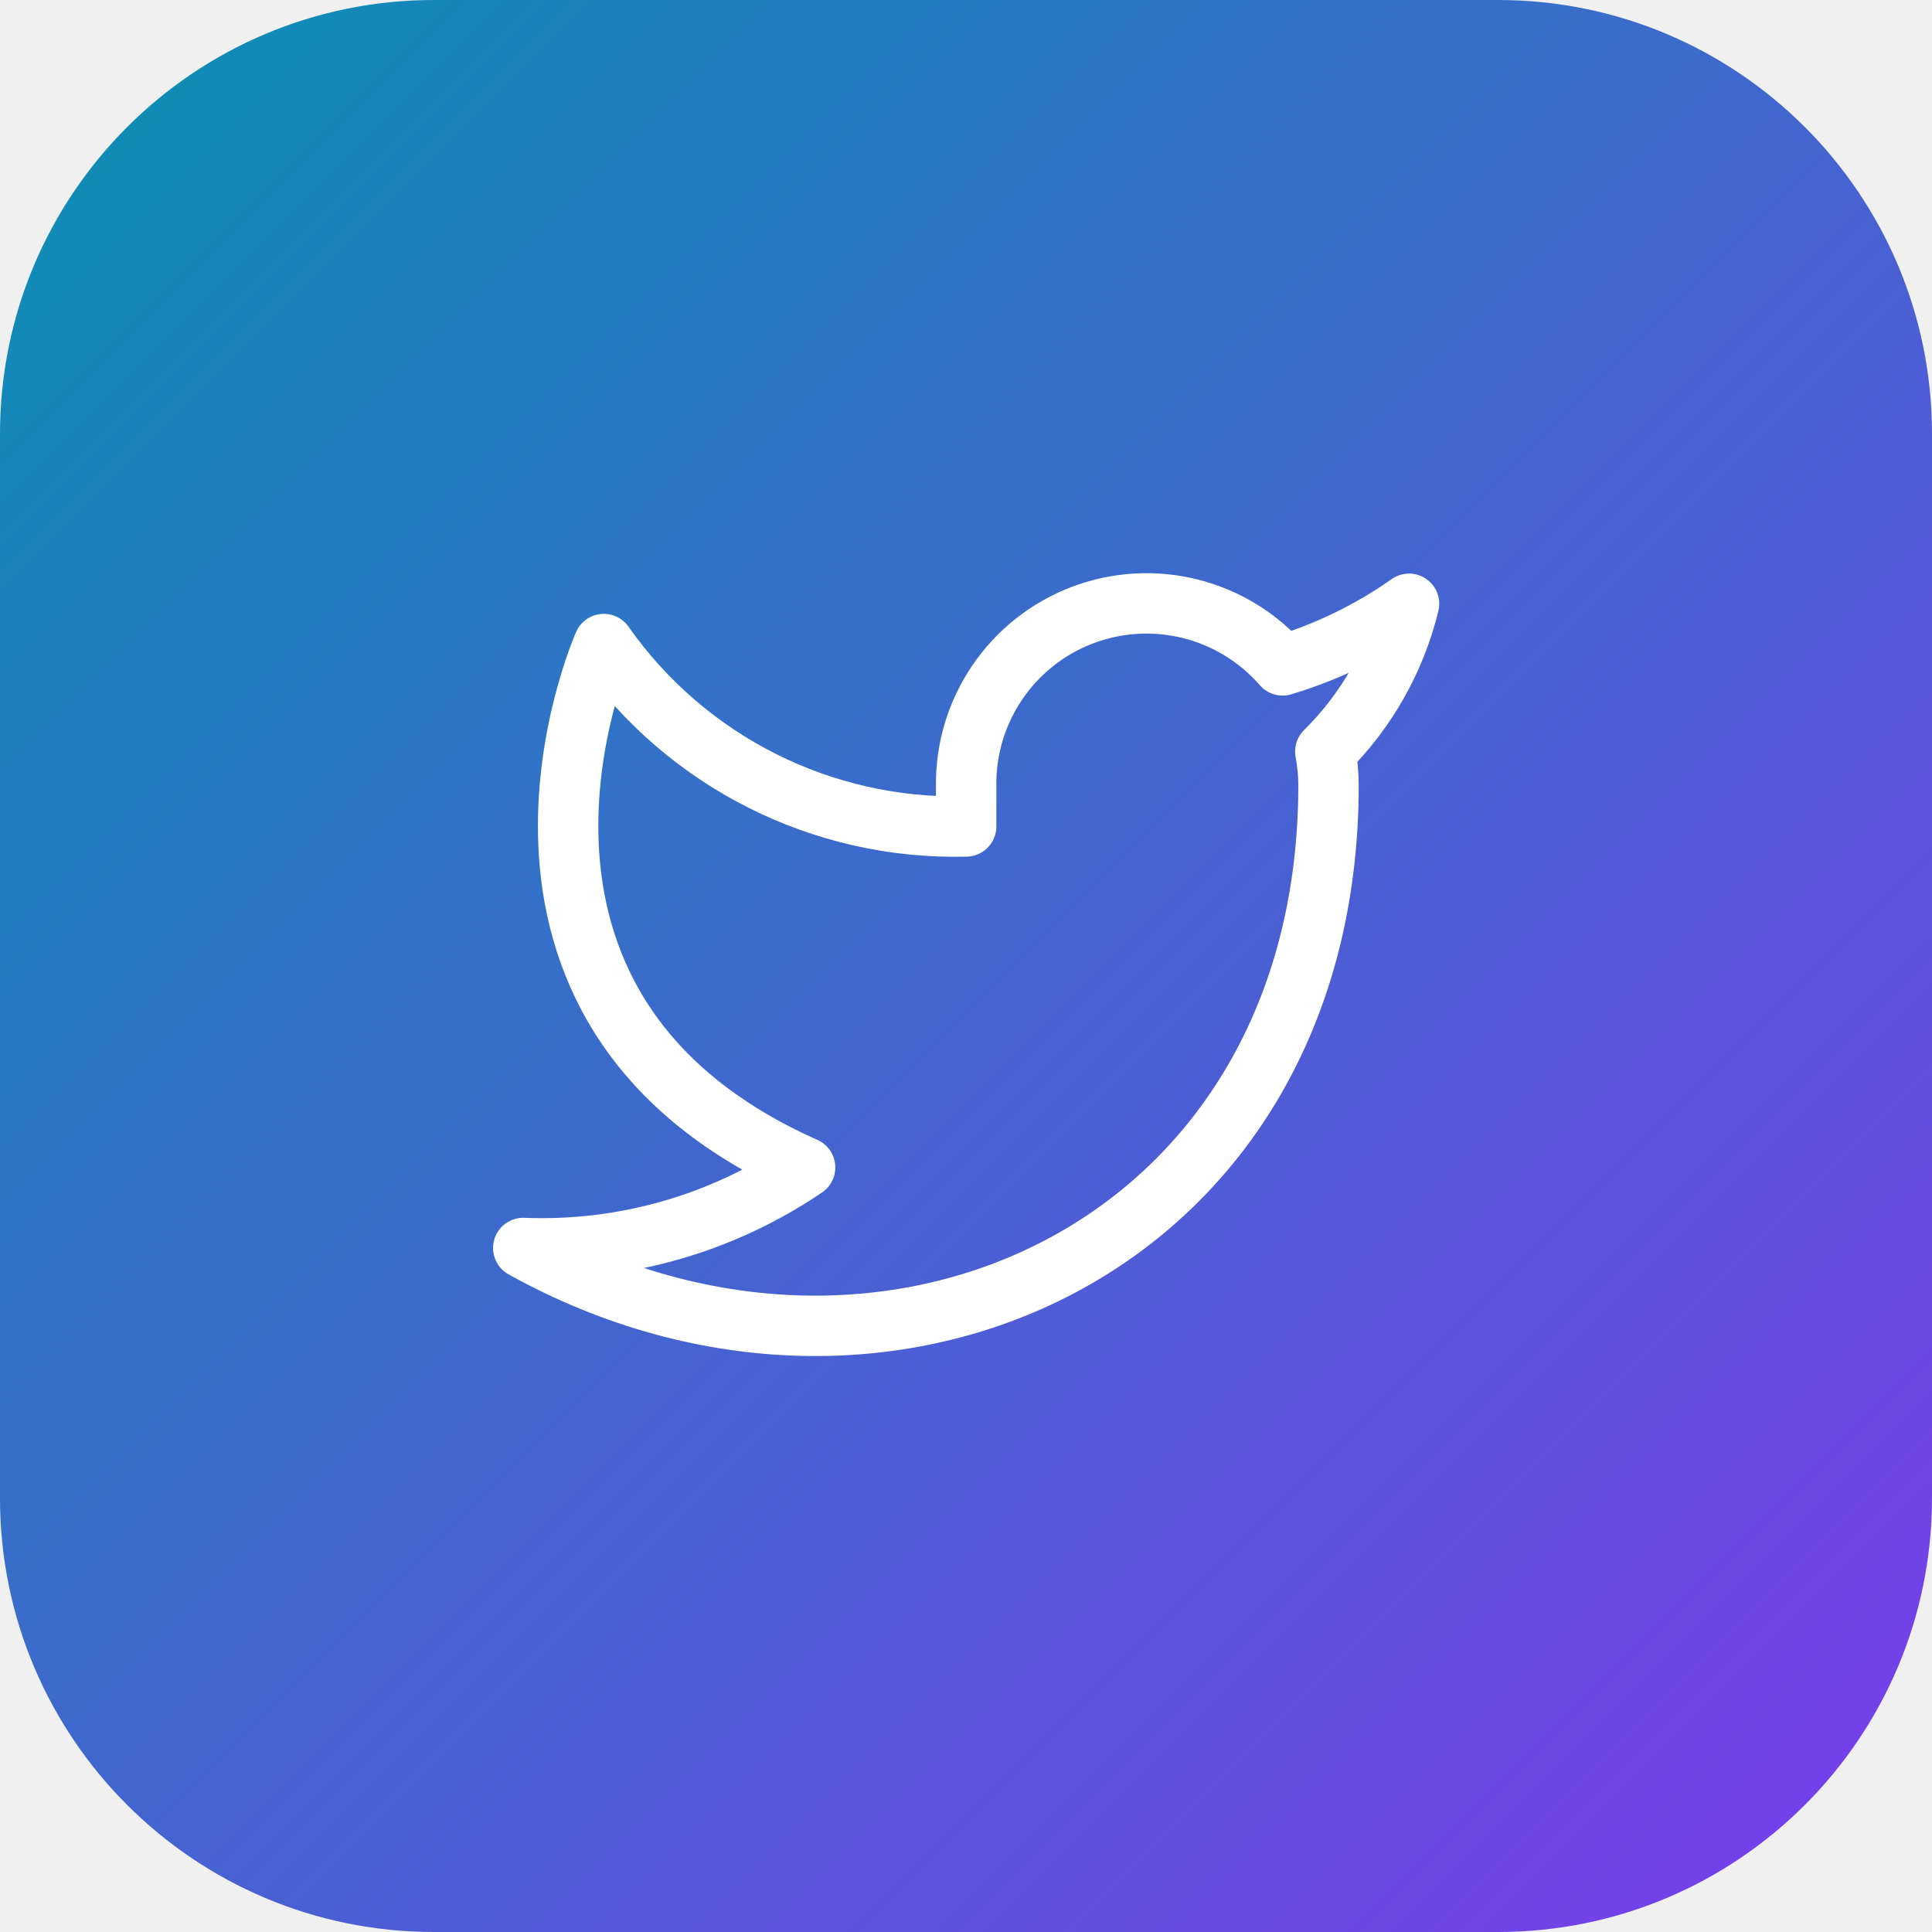
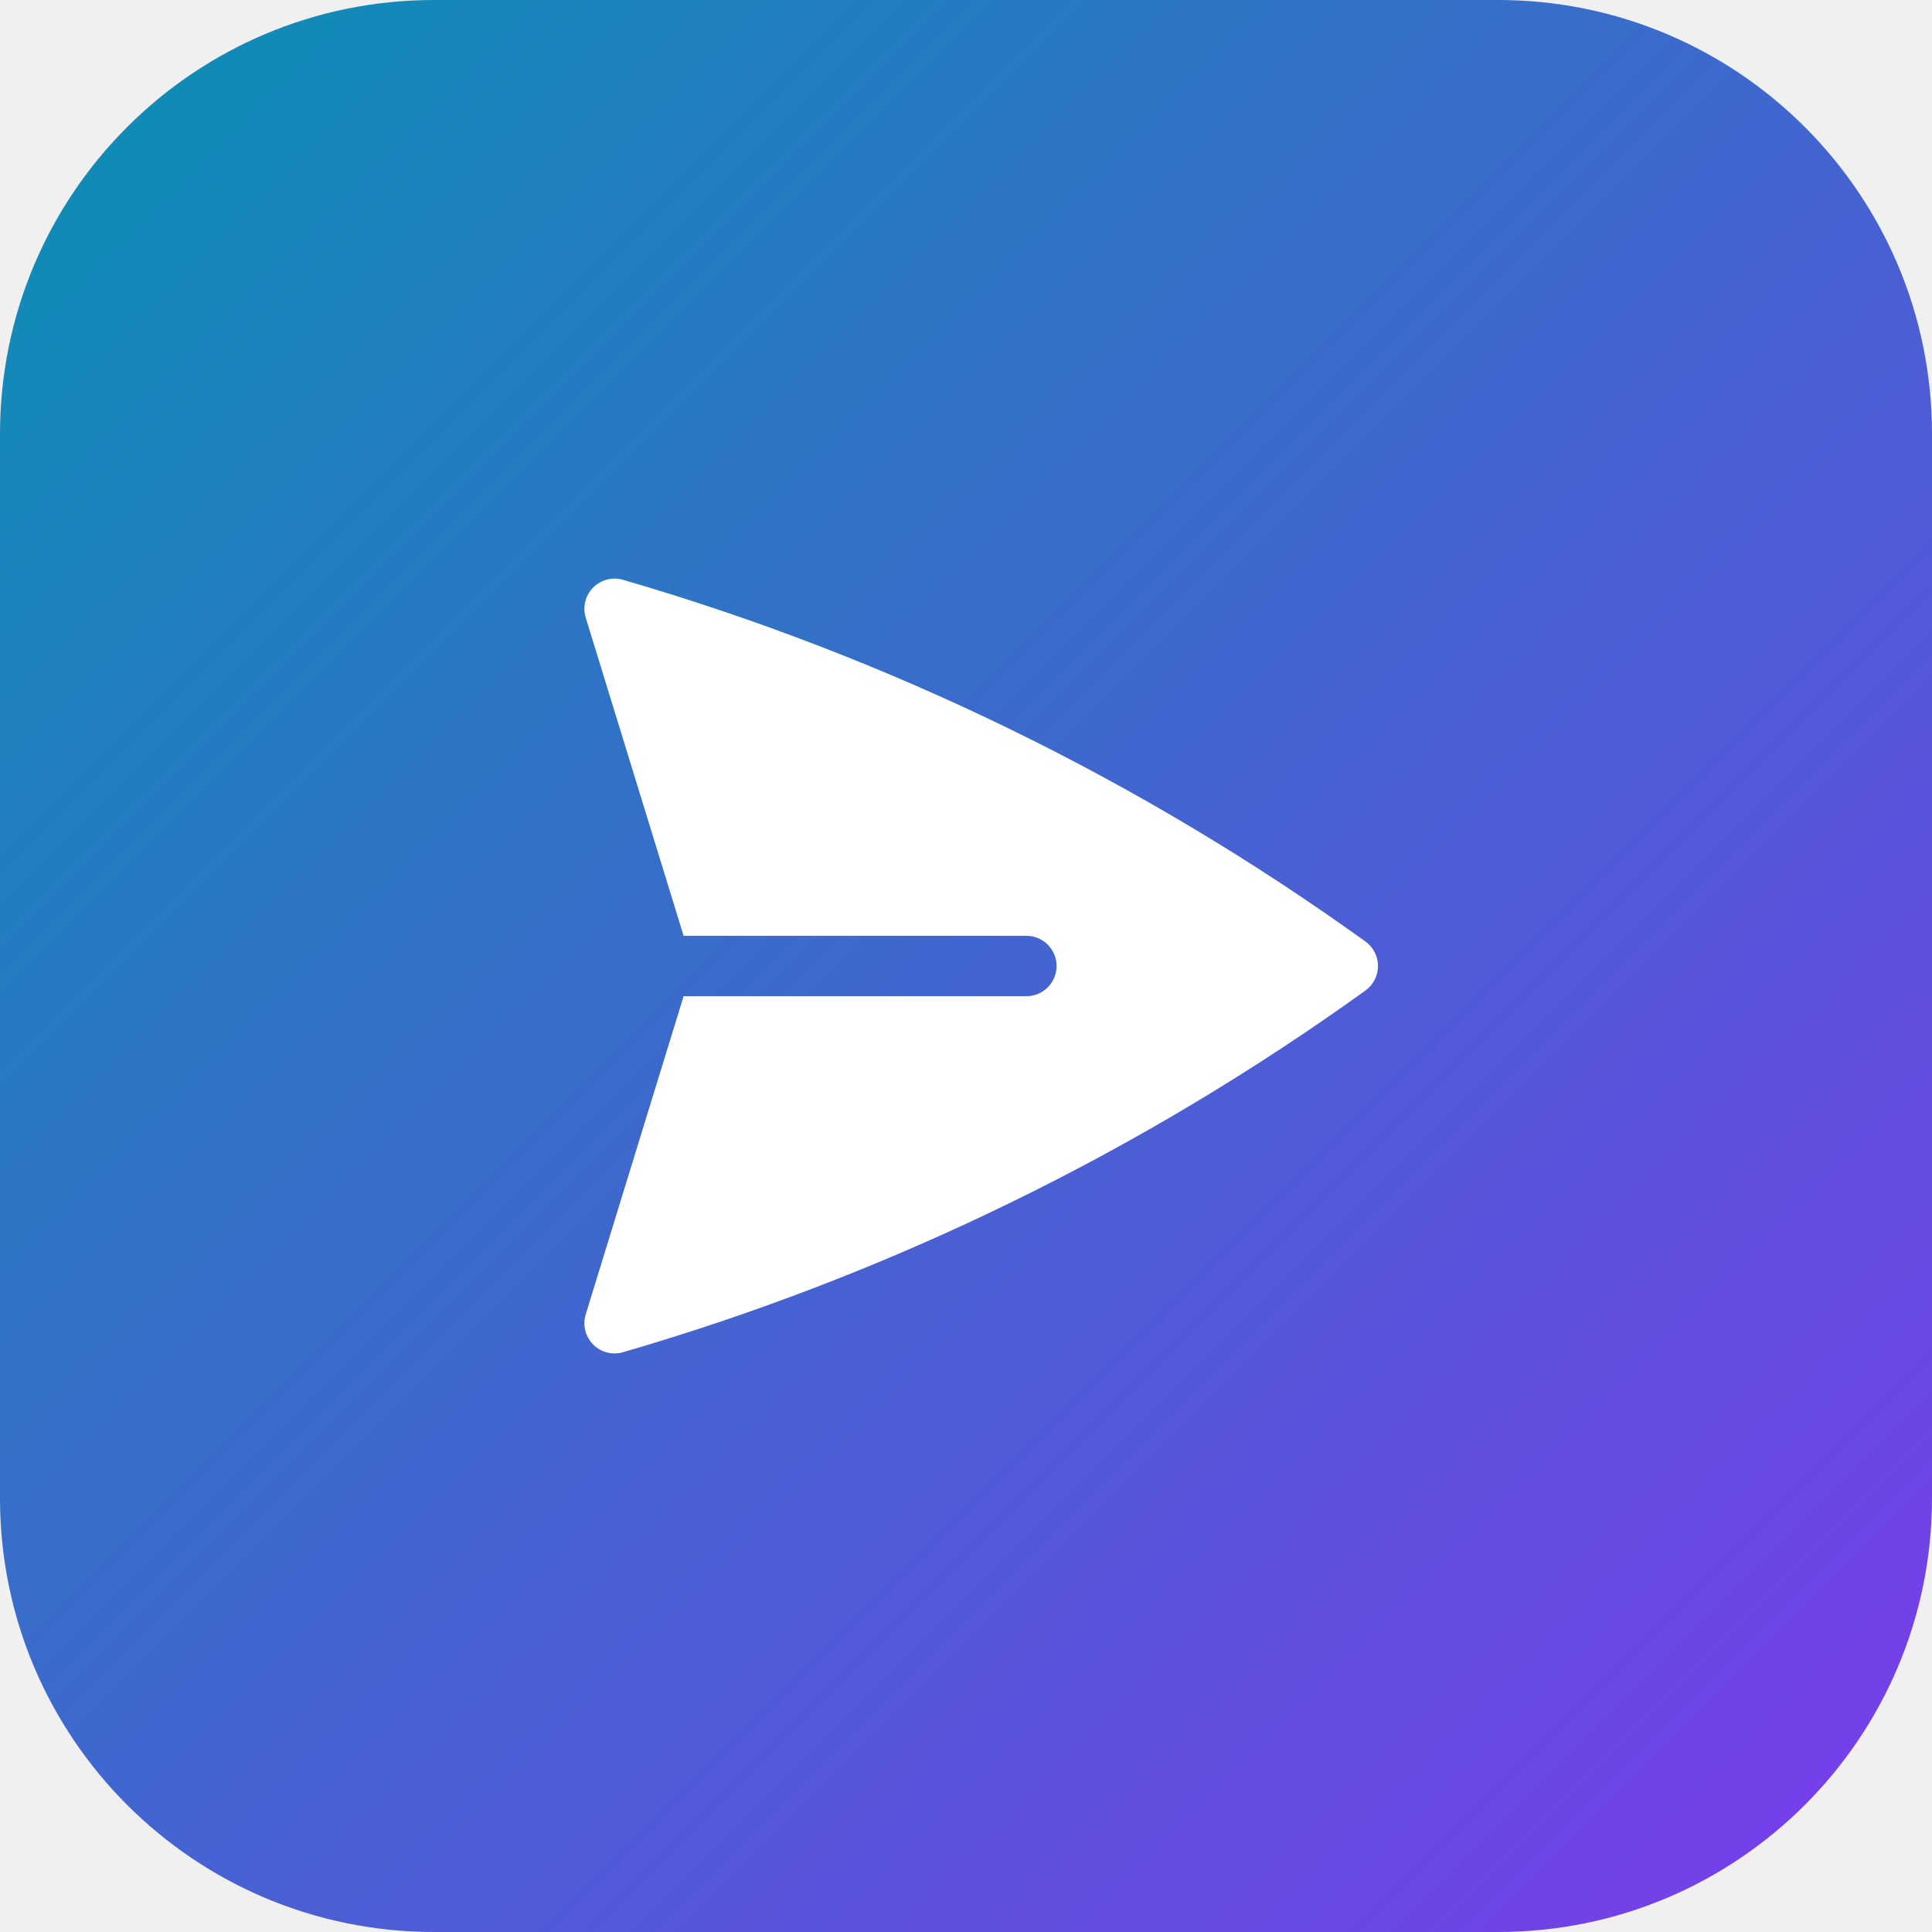
<svg xmlns="http://www.w3.org/2000/svg" viewBox="0 0 512 512" width="512" height="512">
  <defs>
    <linearGradient id="bg" x1="0%" y1="0%" x2="100%" y2="100%">
      <stop offset="0%" stop-color="#0891B2" />
      <stop offset="100%" stop-color="#7C3AED" />
    </linearGradient>
  </defs>
  <rect width="512" height="512" rx="115" ry="115" fill="url(#bg)" />
-   <g transform="translate(128, 128) scale(10.67)">
-     <path d="M23 3a10.9 10.9 0 01-3.14 1.53 4.48 4.48 0 00-7.86 3v1A10.66 10.66 0 013 4s-4 9 5 13a11.64 11.64 0 01-7 2c9 5 20 0 20-11.5a4.5 4.5 0 00-.08-.83A7.72 7.72 0 0023 3z" fill="none" stroke="white" stroke-width="1.5" stroke-linecap="round" stroke-linejoin="round" />
+   <g transform="translate(128, 128) scale(10.667)">
+     <path d="M3.478 2.405a.75.75 0 00-.926.94l2.432 7.905H13.5a.75.75 0 010 1.5H4.984l-2.432 7.905a.75.75 0 00.926.94 60.519 60.519 0 0018.445-8.986.75.75 0 000-1.218A60.517 60.517 0 003.478 2.405z" fill="white" />
  </g>
</svg>
